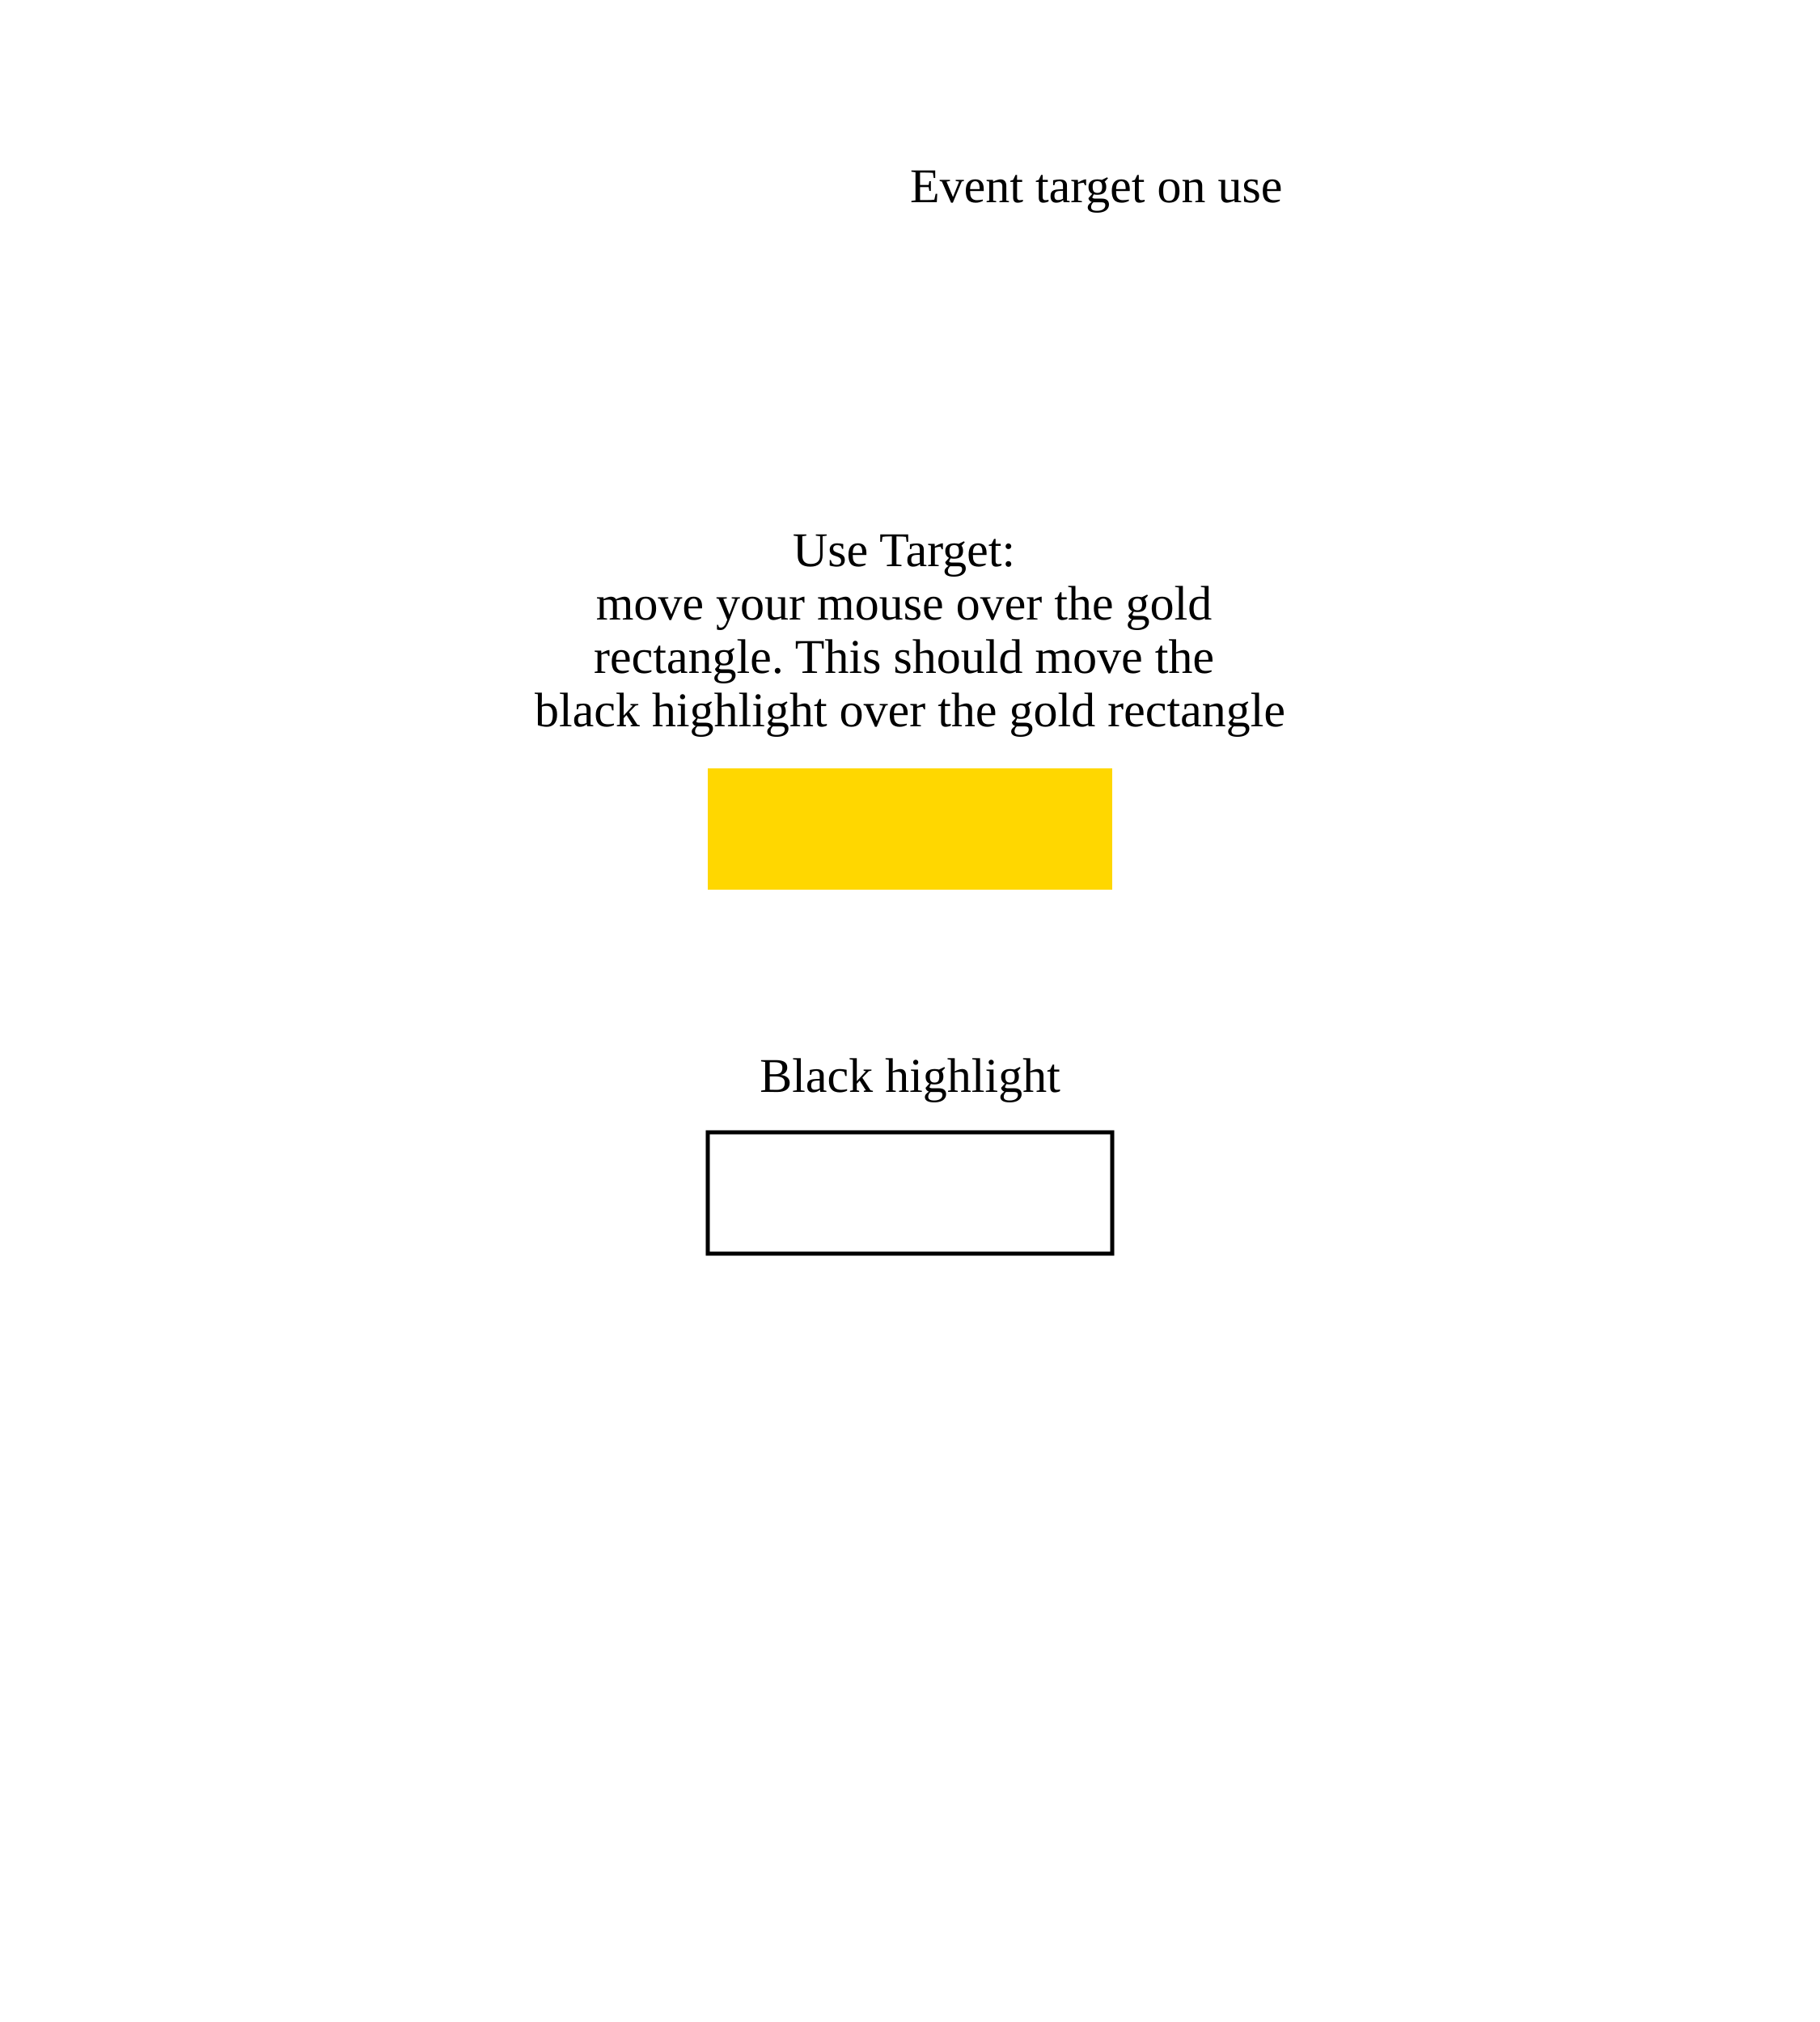
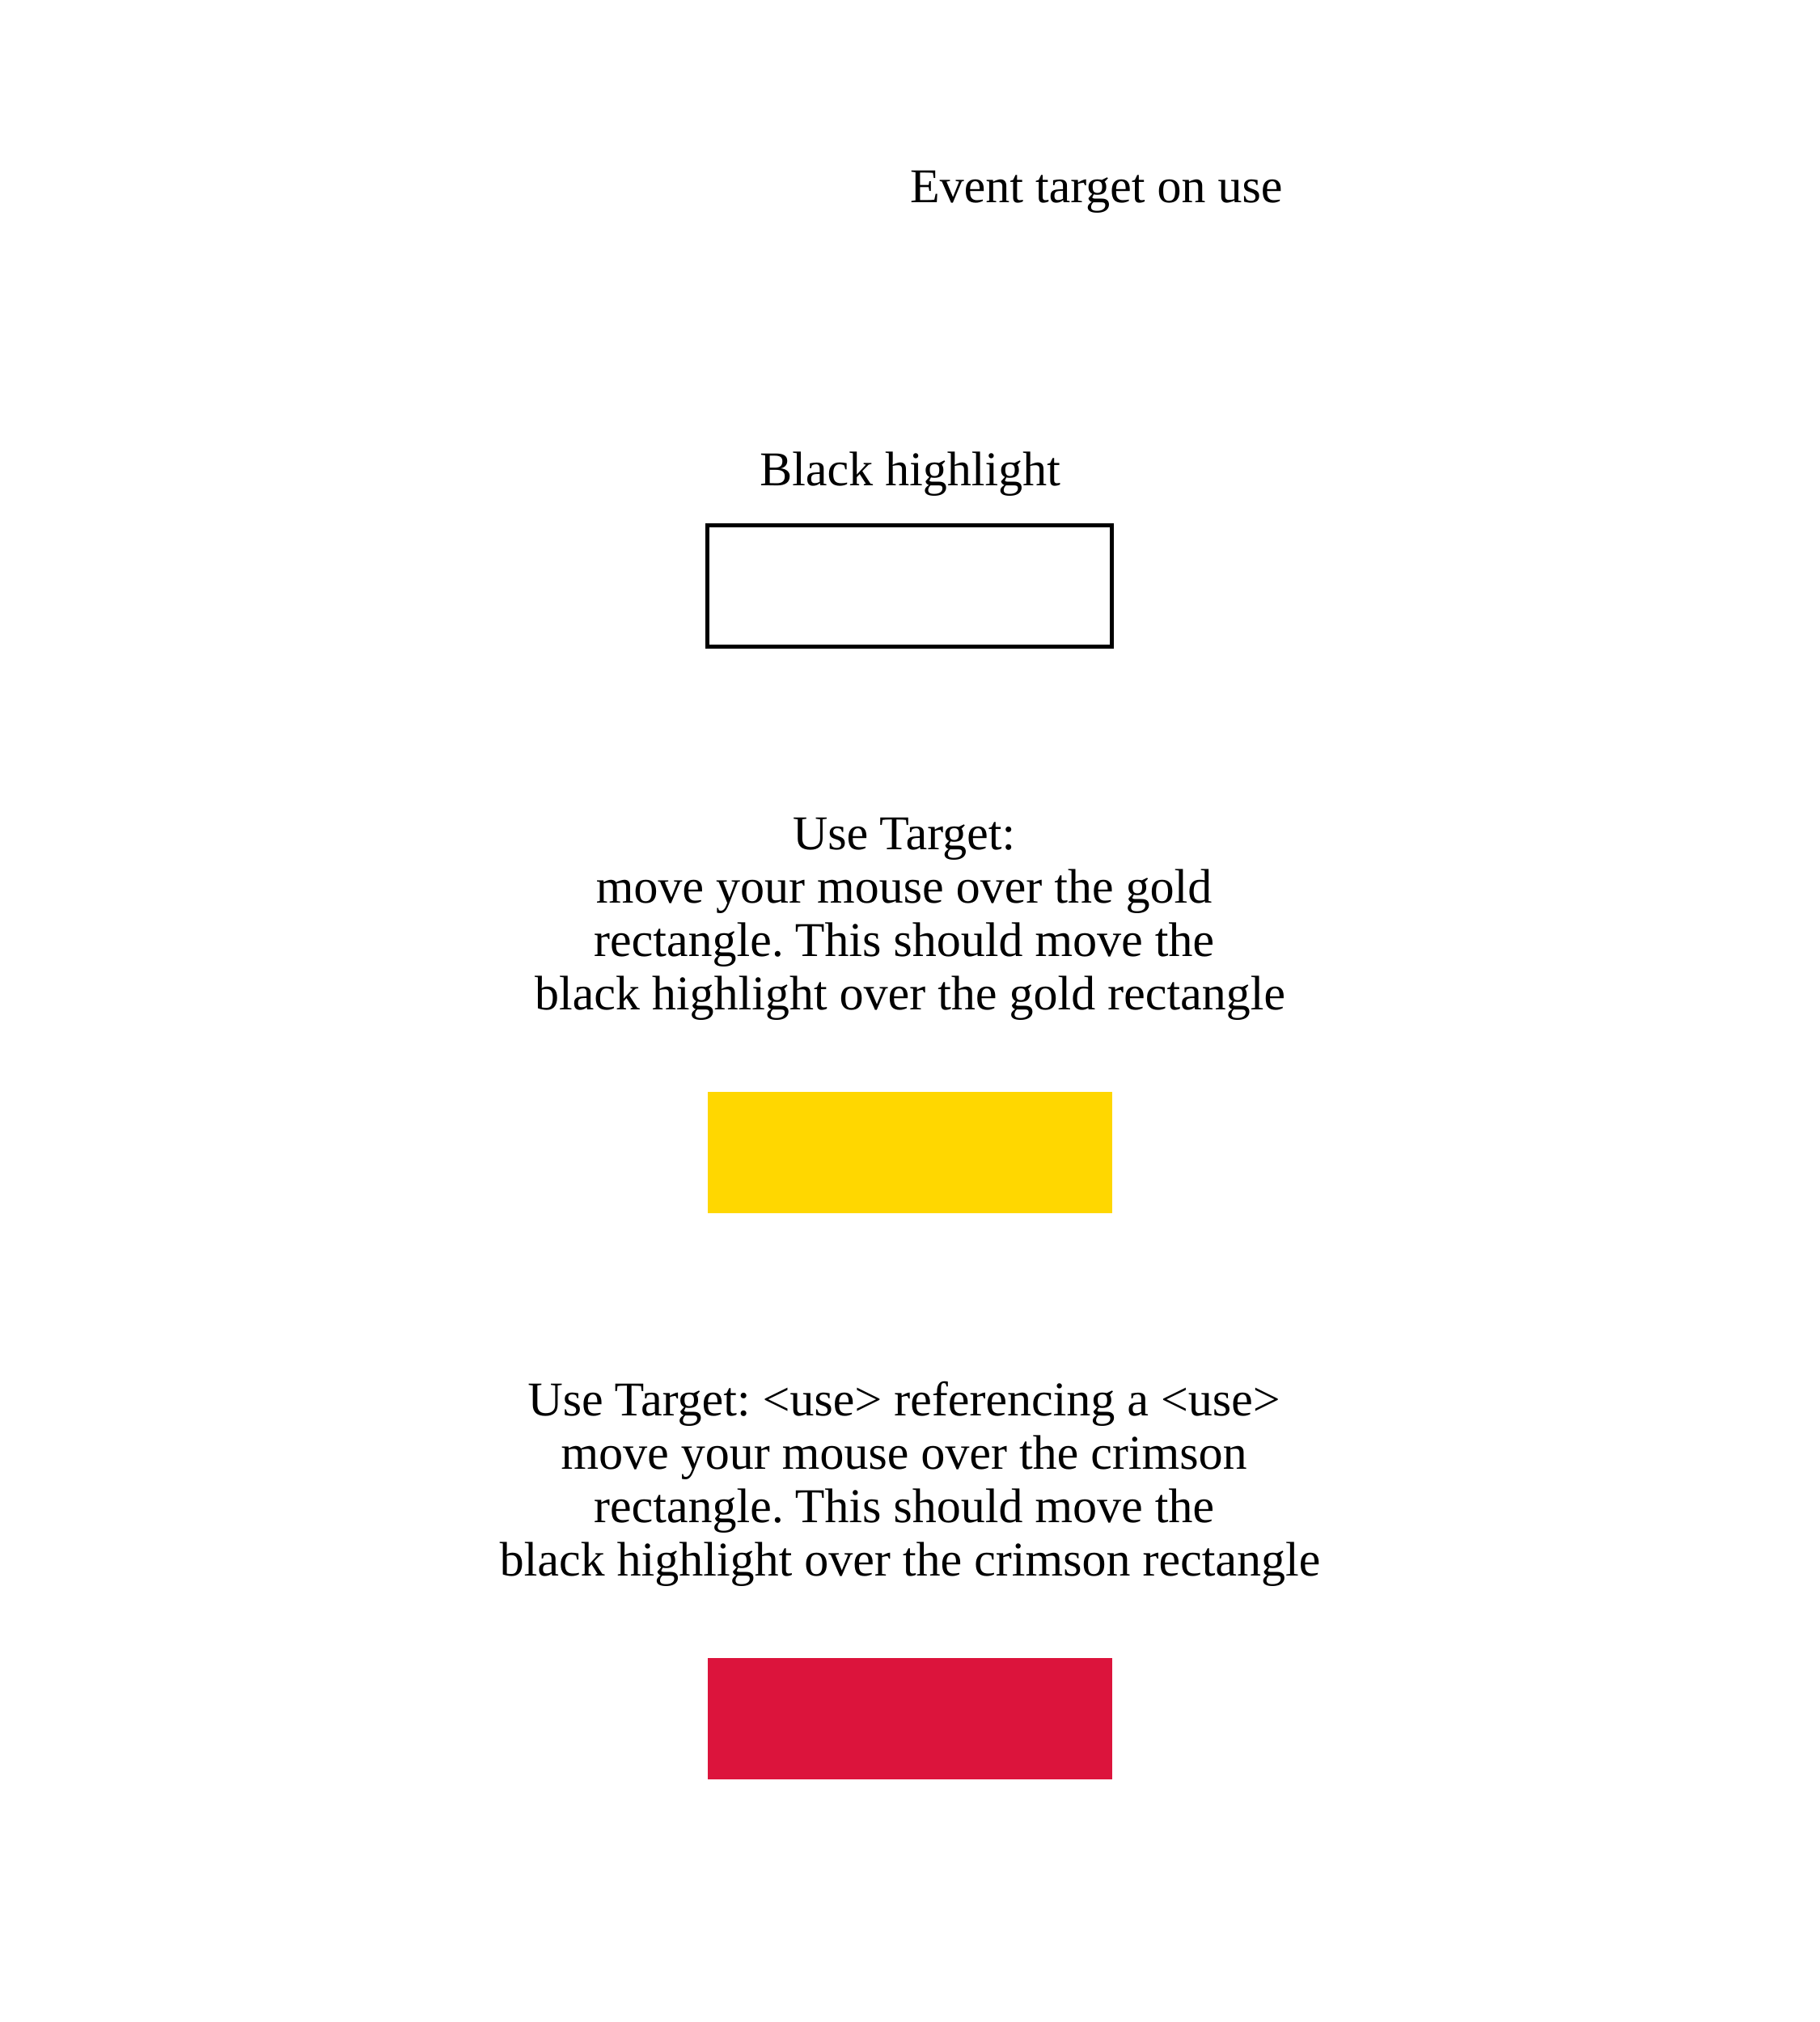
<svg xmlns="http://www.w3.org/2000/svg" xmlns:xlink="http://www.w3.org/1999/xlink" id="body" width="450" height="500" viewBox="0 0 450 500">
  <text class="title" x="50%" y="50">Event target on use</text>
  <style type="text/css">
        .label {
            text-anchor: middle;
        }
    </style>
  <defs>
    <g id="useDef">
-       <rect x="0" y="0" width="100" height="30" fill="gold" stroke="none" />
+       <rect id="rectInUse" x="0" y="0" width="100" height="30" fill="gold" stroke="none" />
    </g>
+     <g id="useDef2">
+       <rect x="0" y="0" width="100" height="30" fill="crimson" stroke="none" />
+     </g>
+     <use id="useUseDef" xlink:href="#useDef2" />
  </defs>
-   <text x="50%" y="140" class="label">
-     <tspan x="50%" y="140">Use Target:</tspan>
+   <text x="50%" y="210" class="label">
+     <tspan x="50%" y="210">Use Target:</tspan>
    <tspan dy="1.1em" x="50%">move your mouse over the gold</tspan>
    <tspan dy="1.1em" x="50%">rectangle. This should move the </tspan>
    <tspan dy="1.1em" x="50%">black highlight over the gold rectangle</tspan>
  </text>
-   <use xlink:href="#useDef" x="175" y="190" />
-   <text x="50%" y="270" class="label">Black highlight</text>
-   <rect id="highlight" x="175" y="280" width="100" height="30" fill="none" stroke="black" />
+   <use xlink:href="#useDef" x="175" y="270" />
+   <g transform="translate(0,210)">
+     <text x="50%" y="140" class="label">
+       <tspan x="50%" y="140">Use Target: &lt;use&gt; referencing a &lt;use&gt;</tspan>
+       <tspan dy="1.1em" x="50%">move your mouse over the crimson</tspan>
+       <tspan dy="1.1em" x="50%">rectangle. This should move the </tspan>
+       <tspan dy="1.1em" x="50%">black highlight over the crimson rectangle</tspan>
+     </text>
+   </g>
+   <use xlink:href="#useUseDef" x="175" y="410" />
+   <text x="50%" y="120" class="label">Black highlight</text>
+   <rect id="highlight" x="175" y="130" width="100" height="30" fill="none" stroke="black" shape-rendering="crispEdges" />
</svg>
